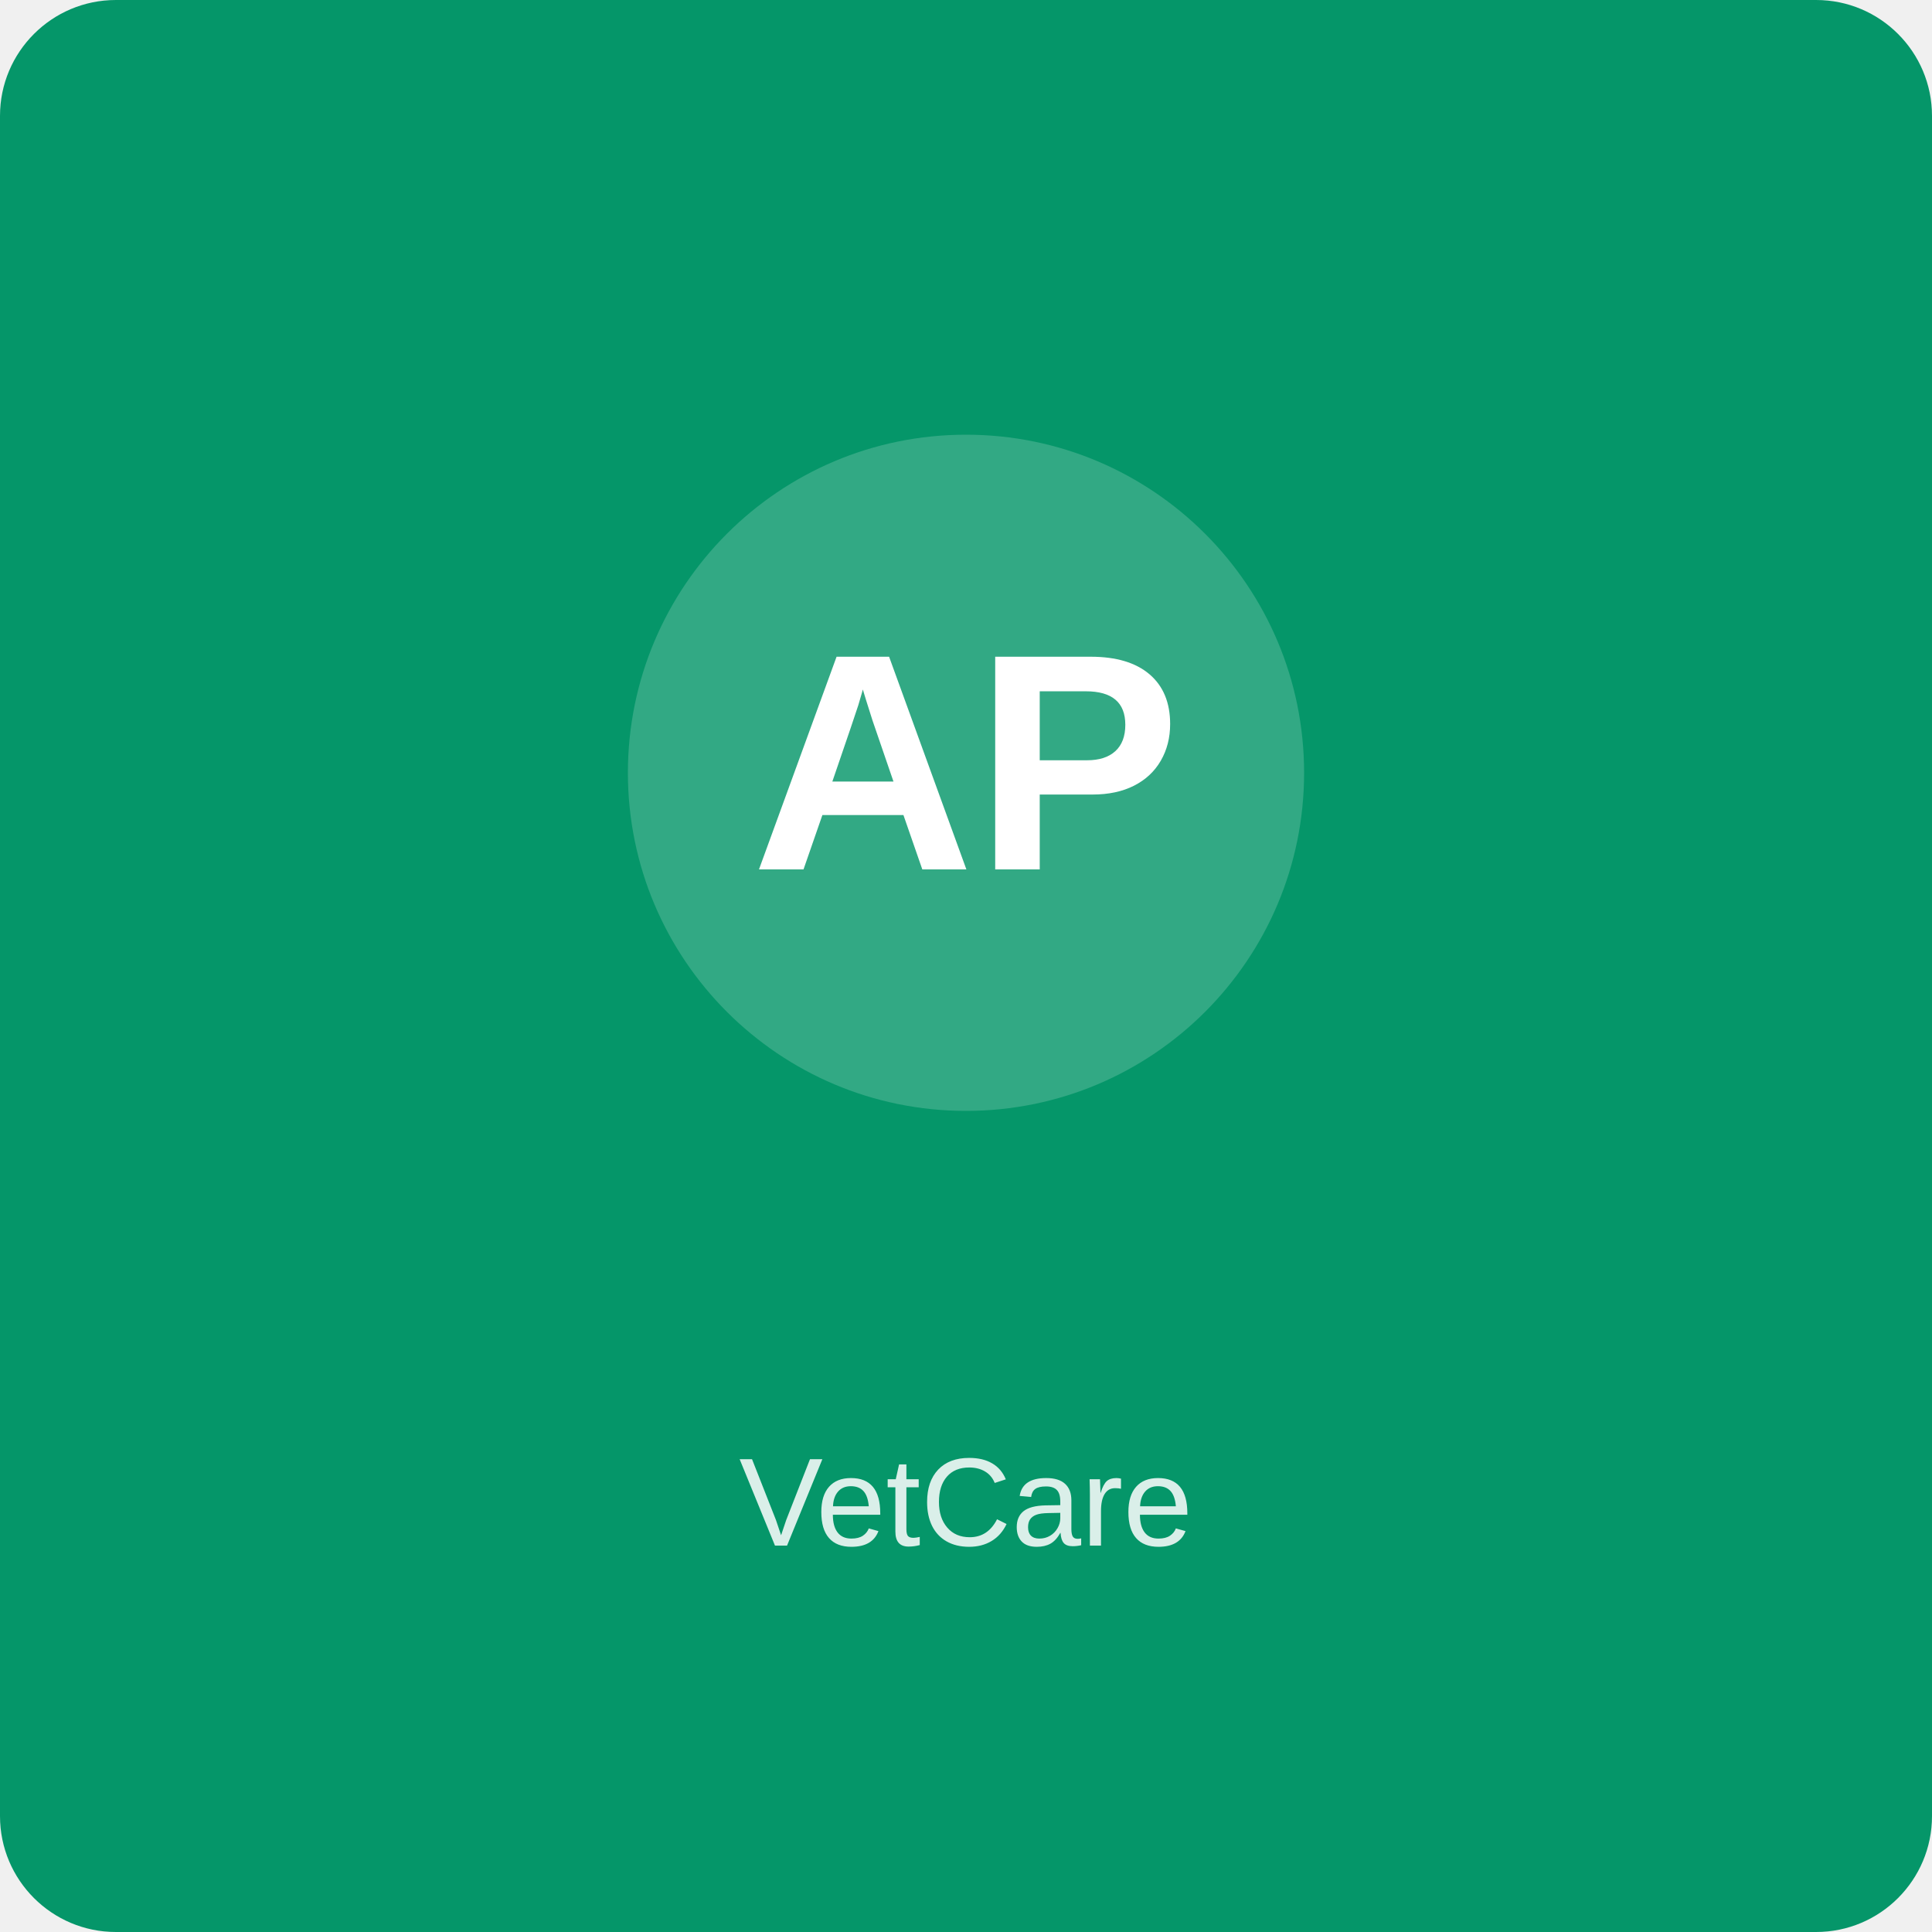
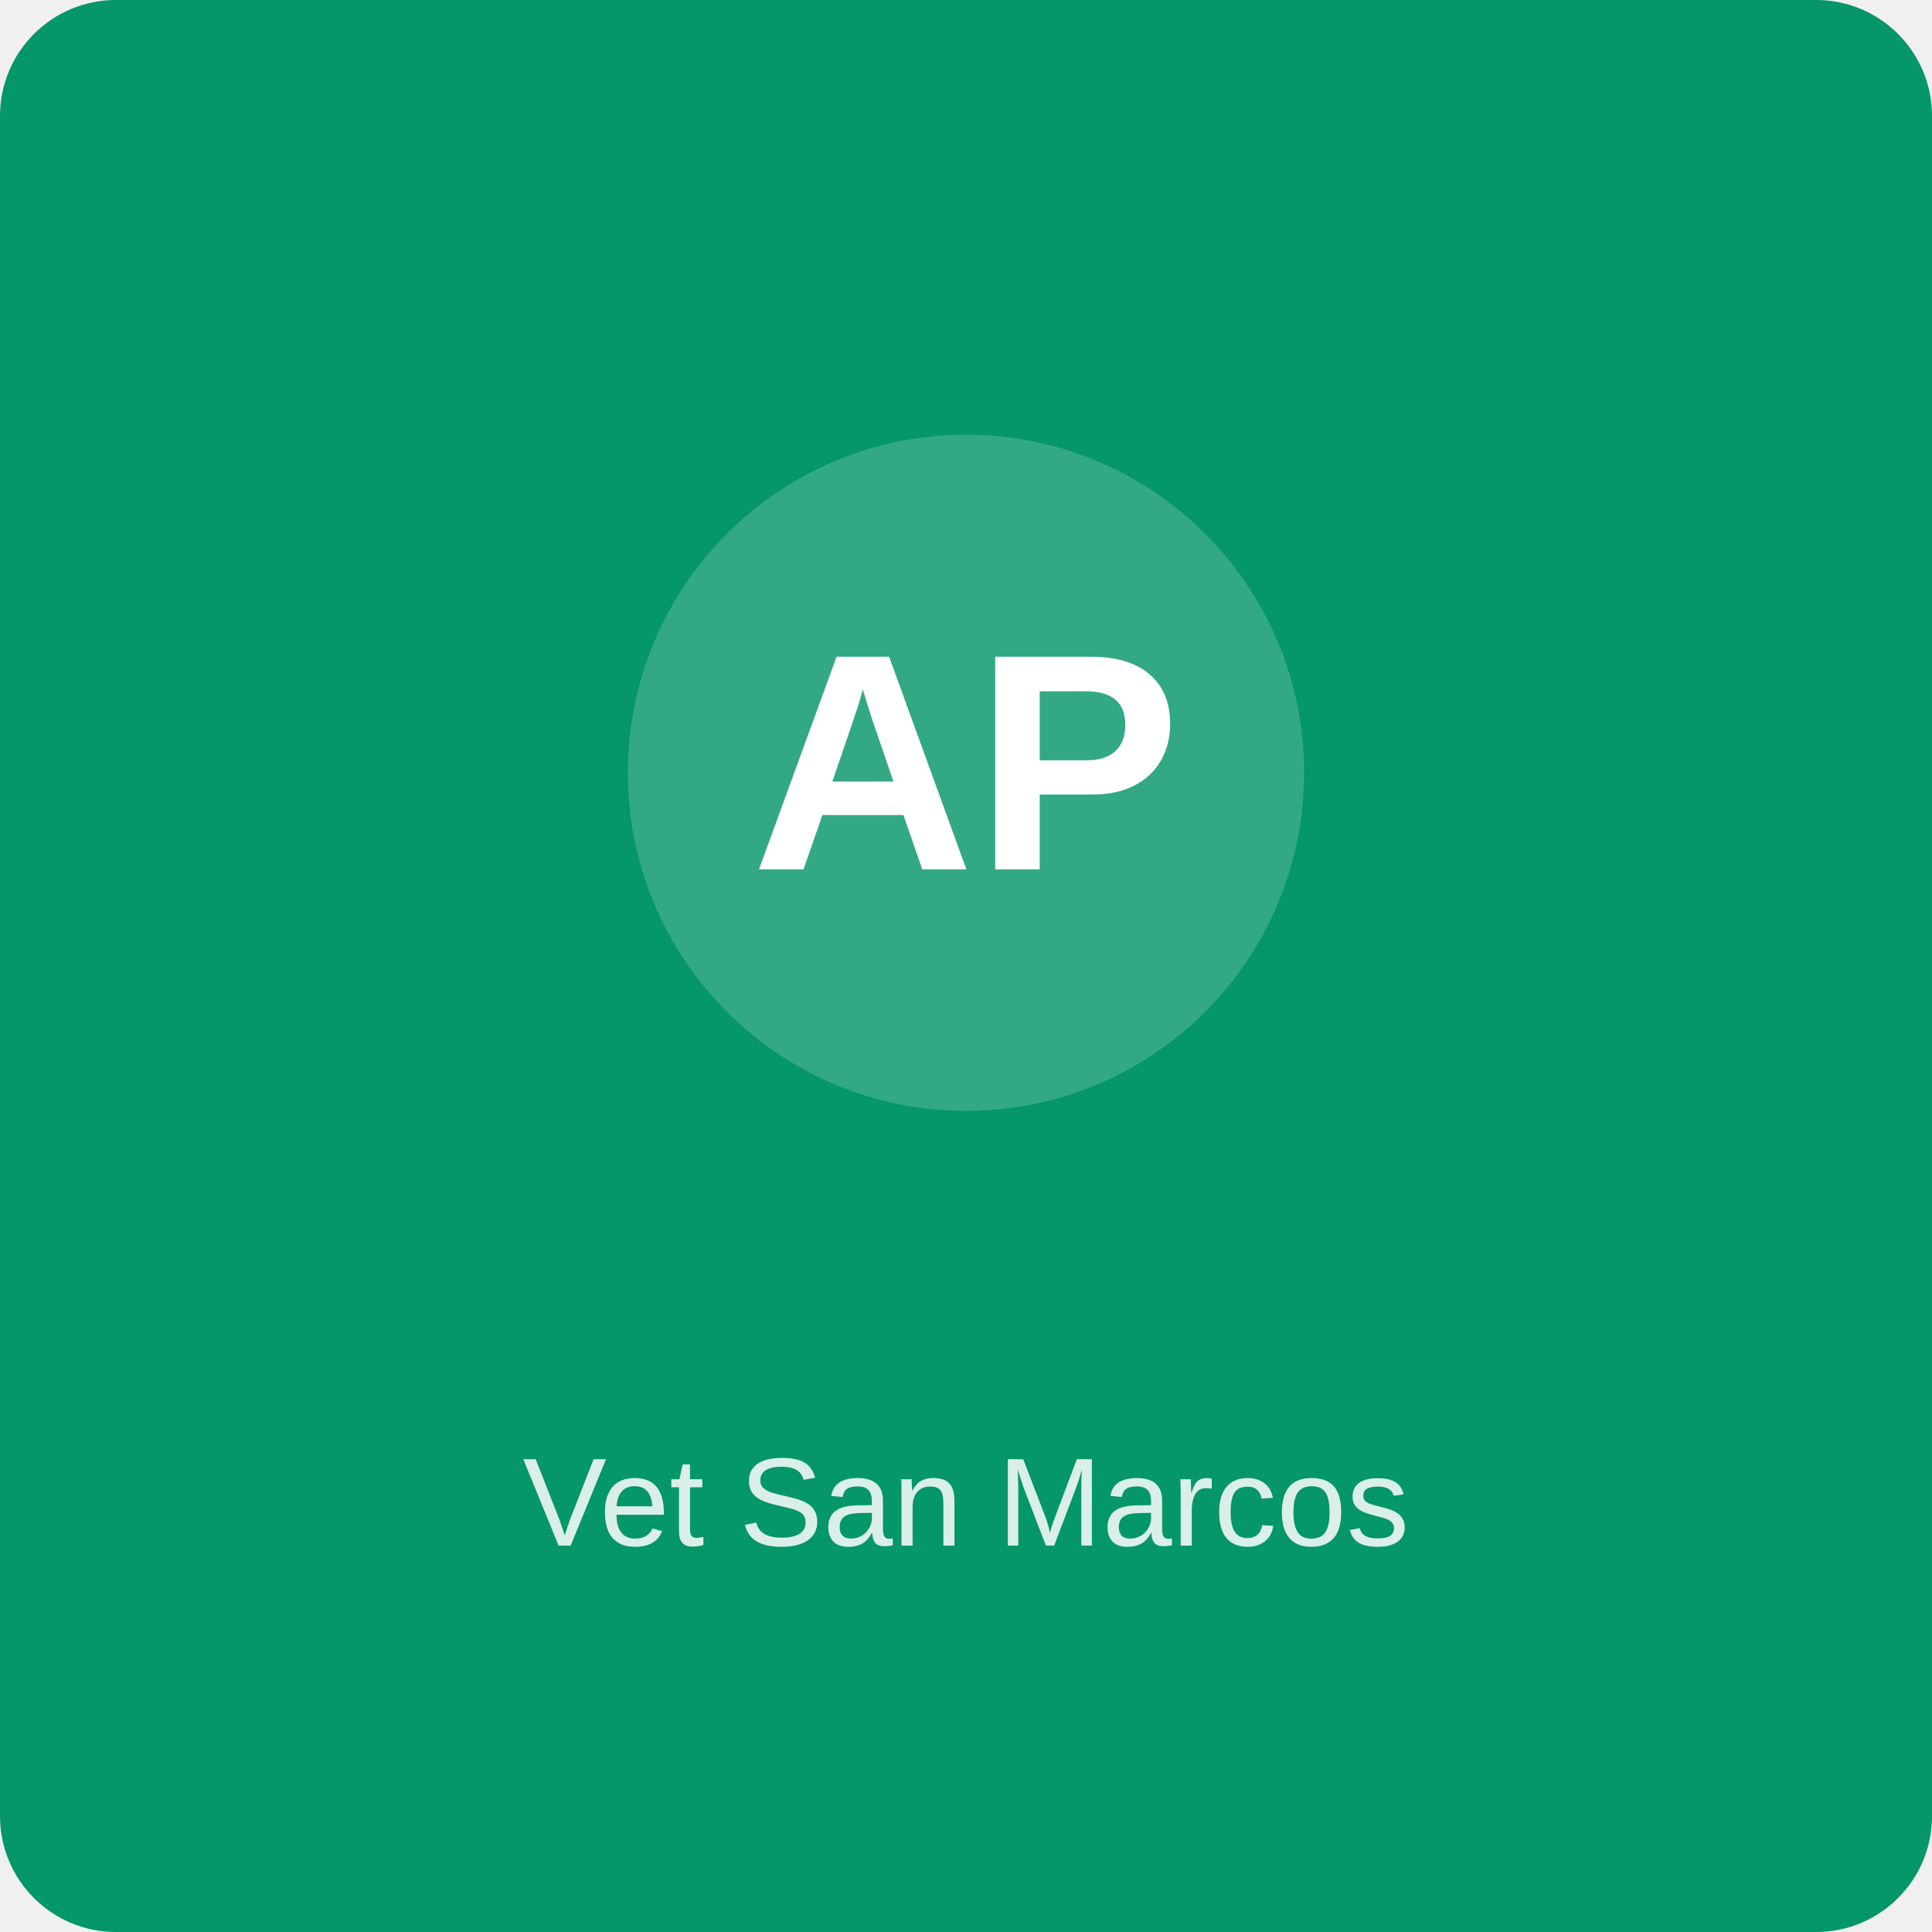
<svg xmlns="http://www.w3.org/2000/svg" width="400" height="400" viewBox="0 0 400 400">
  <rect width="400" height="400" rx="24" fill="#059669" />
  <circle cx="200" cy="160" r="70" fill="rgba(255,255,255,0.18)" />
  <text x="200" y="180" font-family="Segoe UI, Arial, sans-serif" font-size="64" fill="#ffffff" text-anchor="middle" font-weight="700">AP</text>
-   <text x="200" y="320" font-family="Segoe UI, Arial, sans-serif" font-size="26" fill="#ffffff" text-anchor="middle" opacity="0.85">VetCare</text>
+   <text x="200" y="320" font-family="Segoe UI, Arial, sans-serif" font-size="26" fill="#ffffff" text-anchor="middle" opacity="0.85">Vet San Marcos</text>
</svg>
